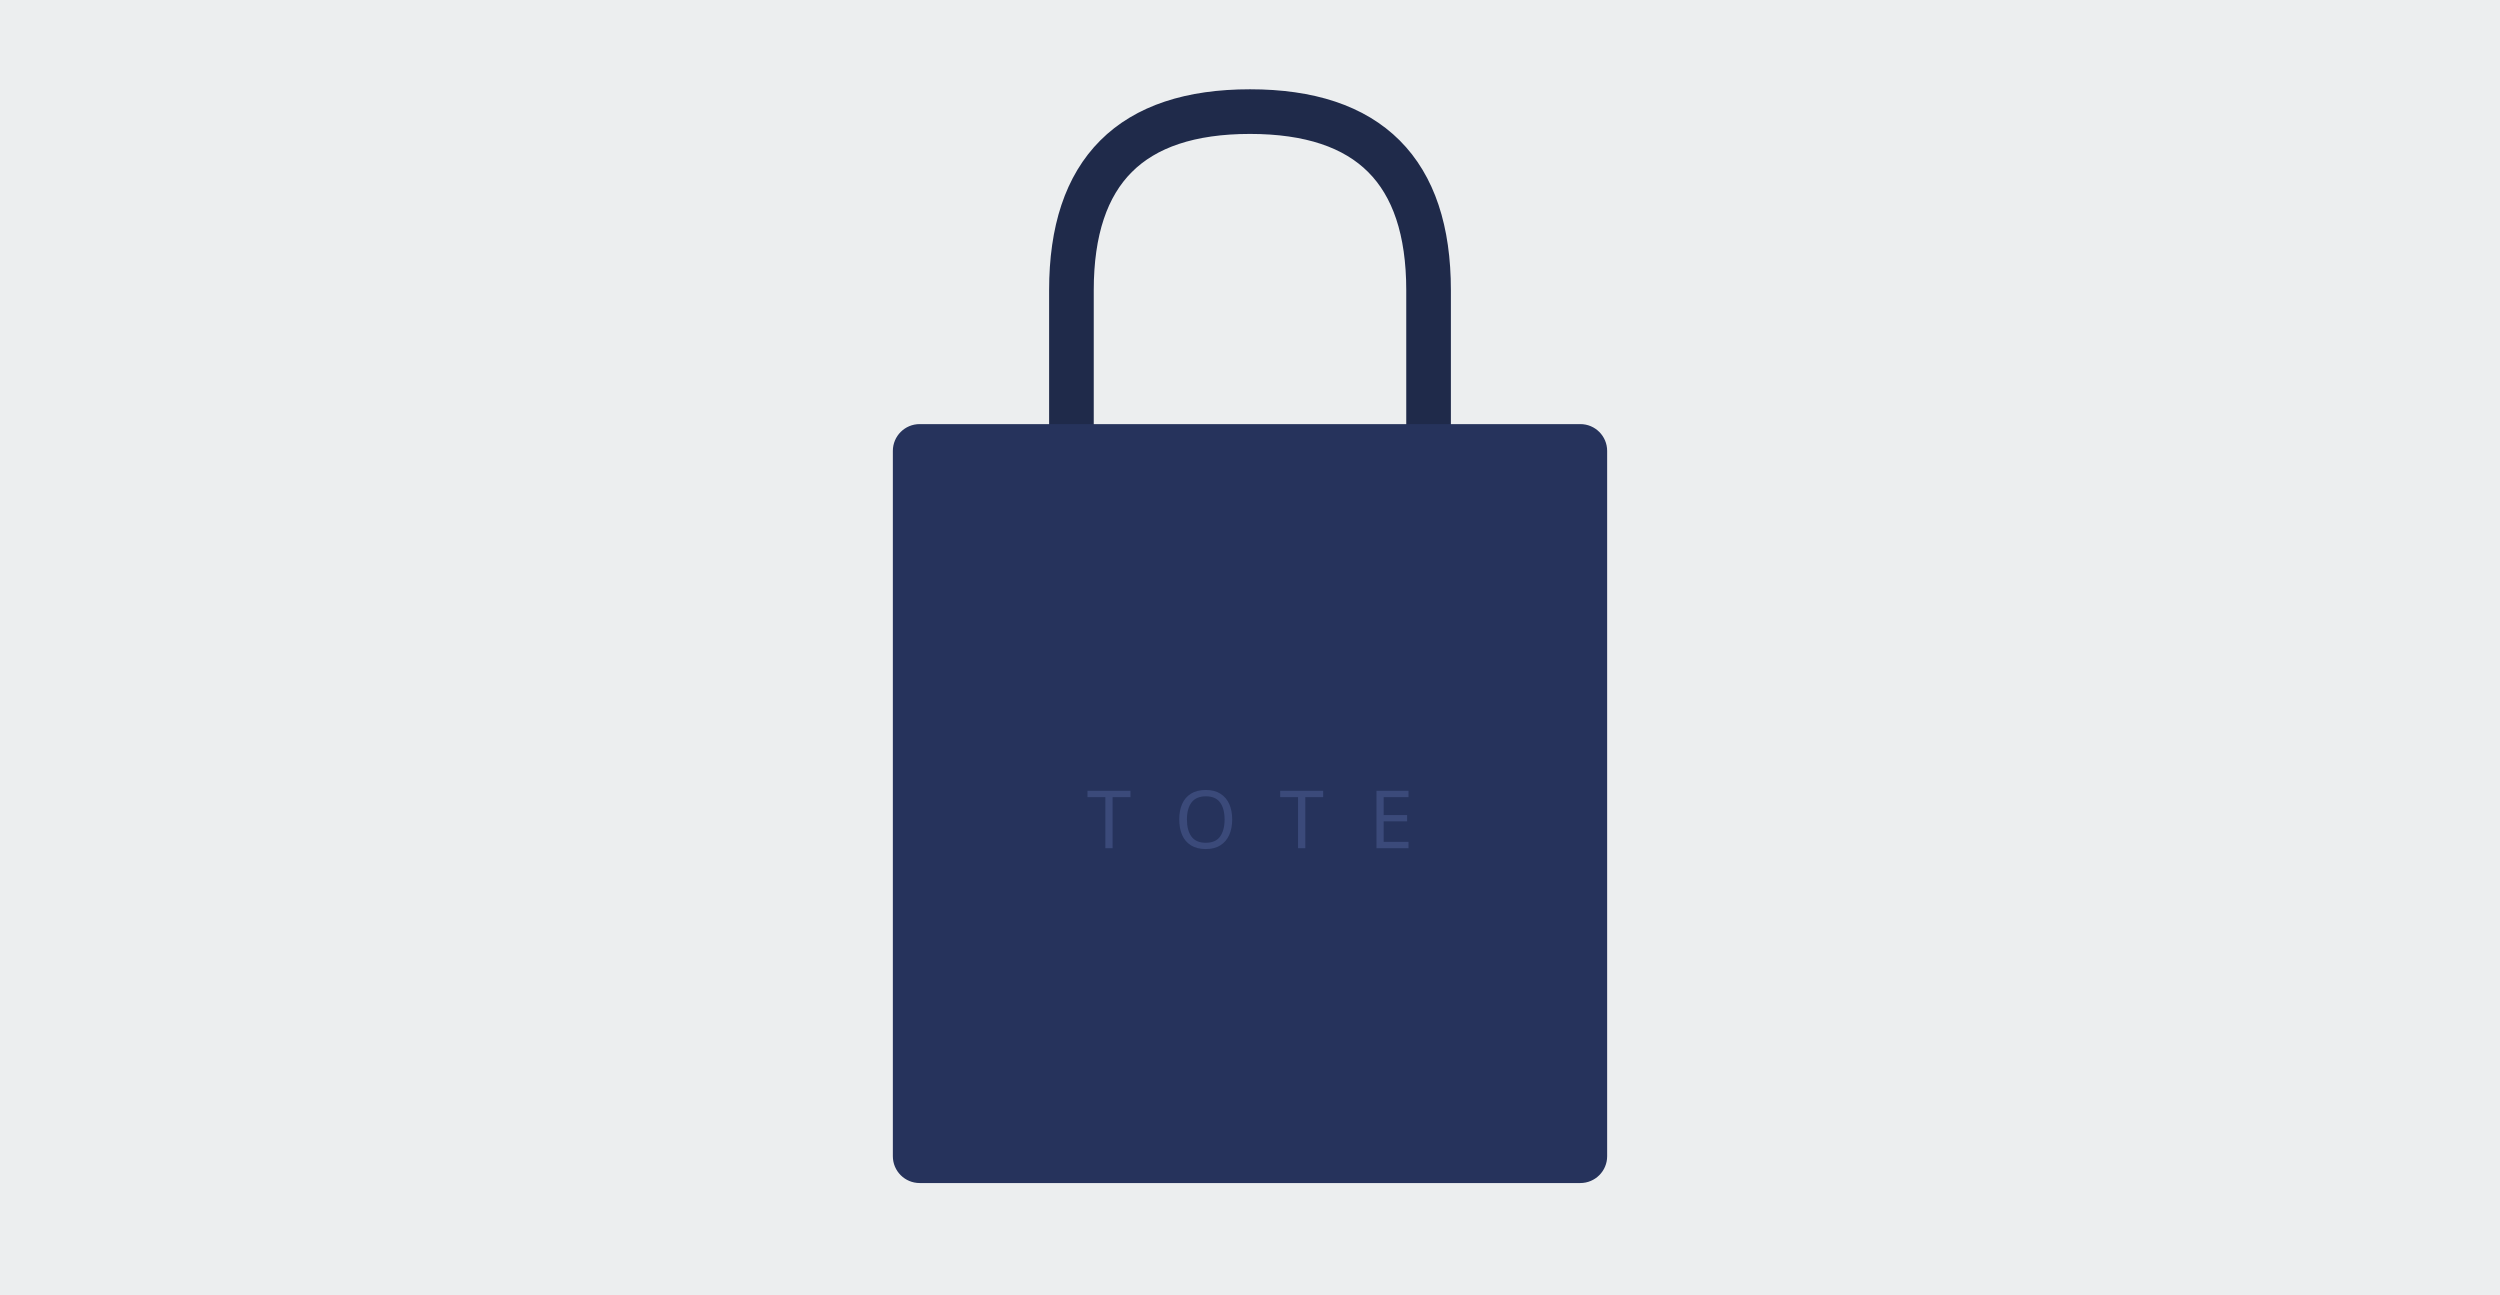
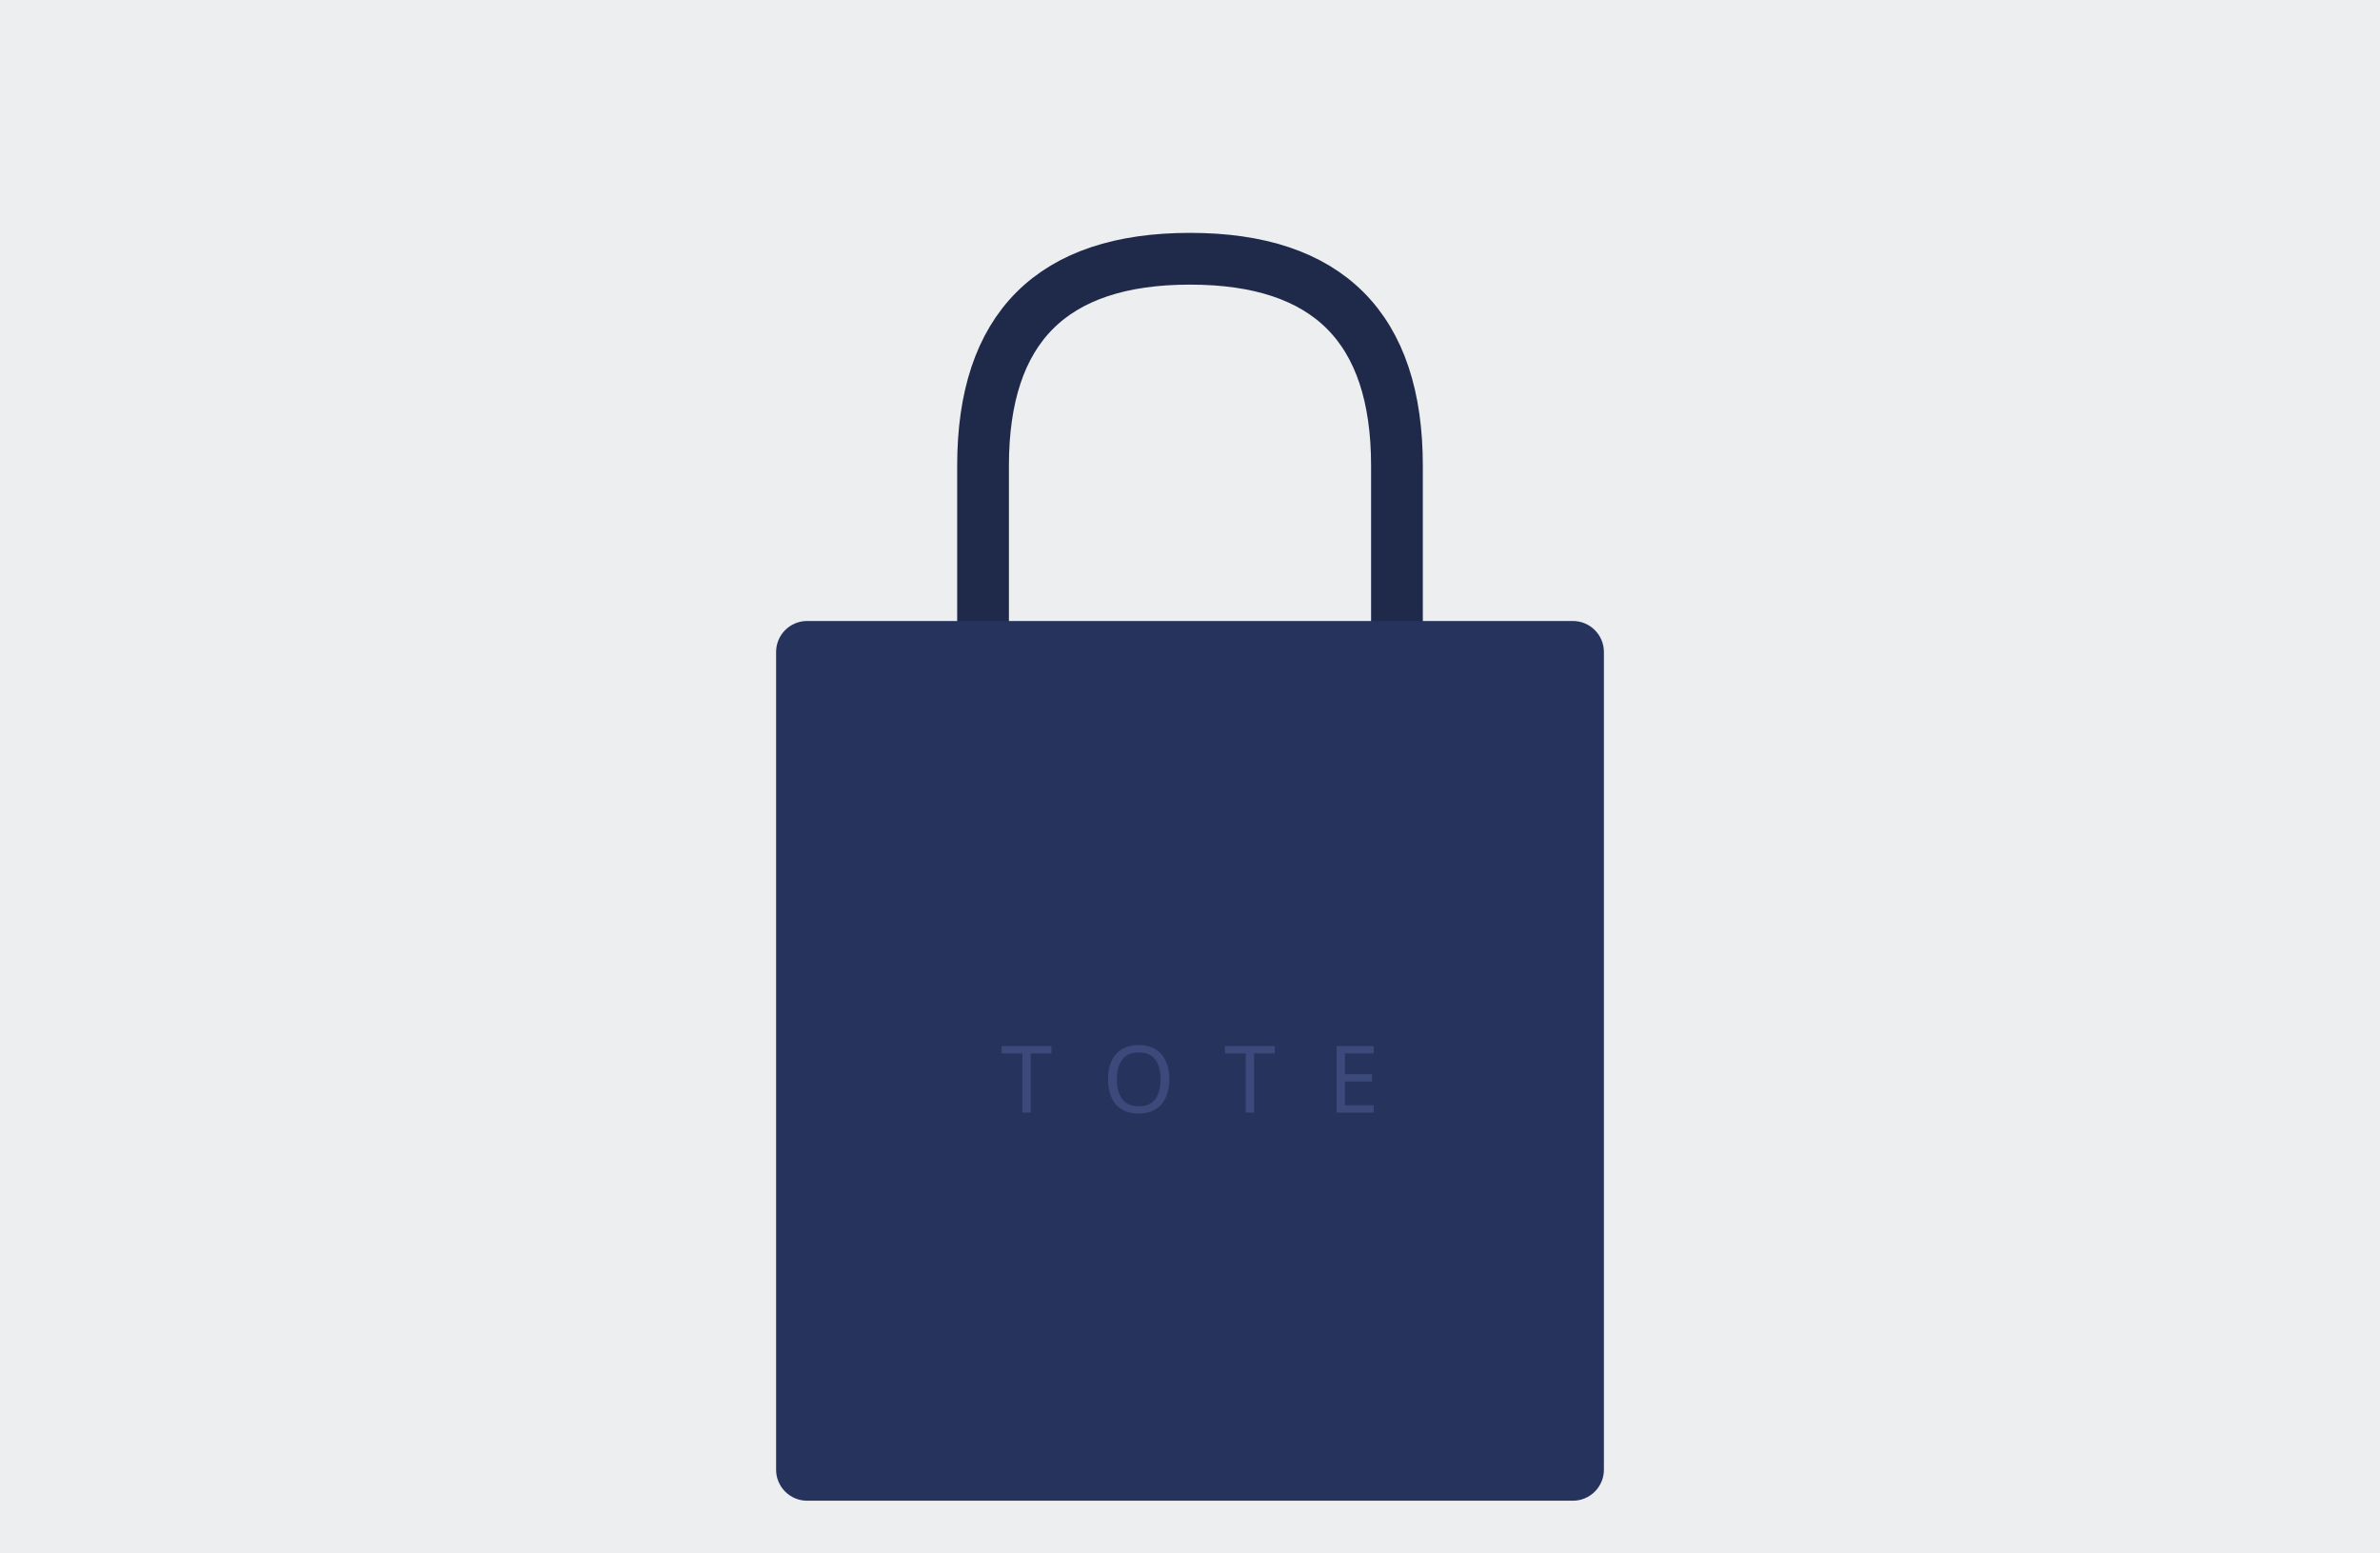
- <svg xmlns="http://www.w3.org/2000/svg" viewBox="-80 15 560 290">
+ <svg xmlns="http://www.w3.org/2000/svg" viewBox="-30 -10 460 300" width="460" height="300">
  <rect x="-100" y="-100" width="600" height="500" fill="#eceeef" />
  <path d="M160 120 L160 80 Q160 40 200 40 Q240 40 240 80 L240 120" fill="none" stroke="#1f2a4a" stroke-width="10" />
  <rect x="120" y="110" width="160" height="170" rx="6" fill="#26335c" />
  <text x="200" y="205" fill="#3b4a7a" font-family="sans-serif" font-size="18" letter-spacing="10" text-anchor="middle">TOTE</text>
</svg>
